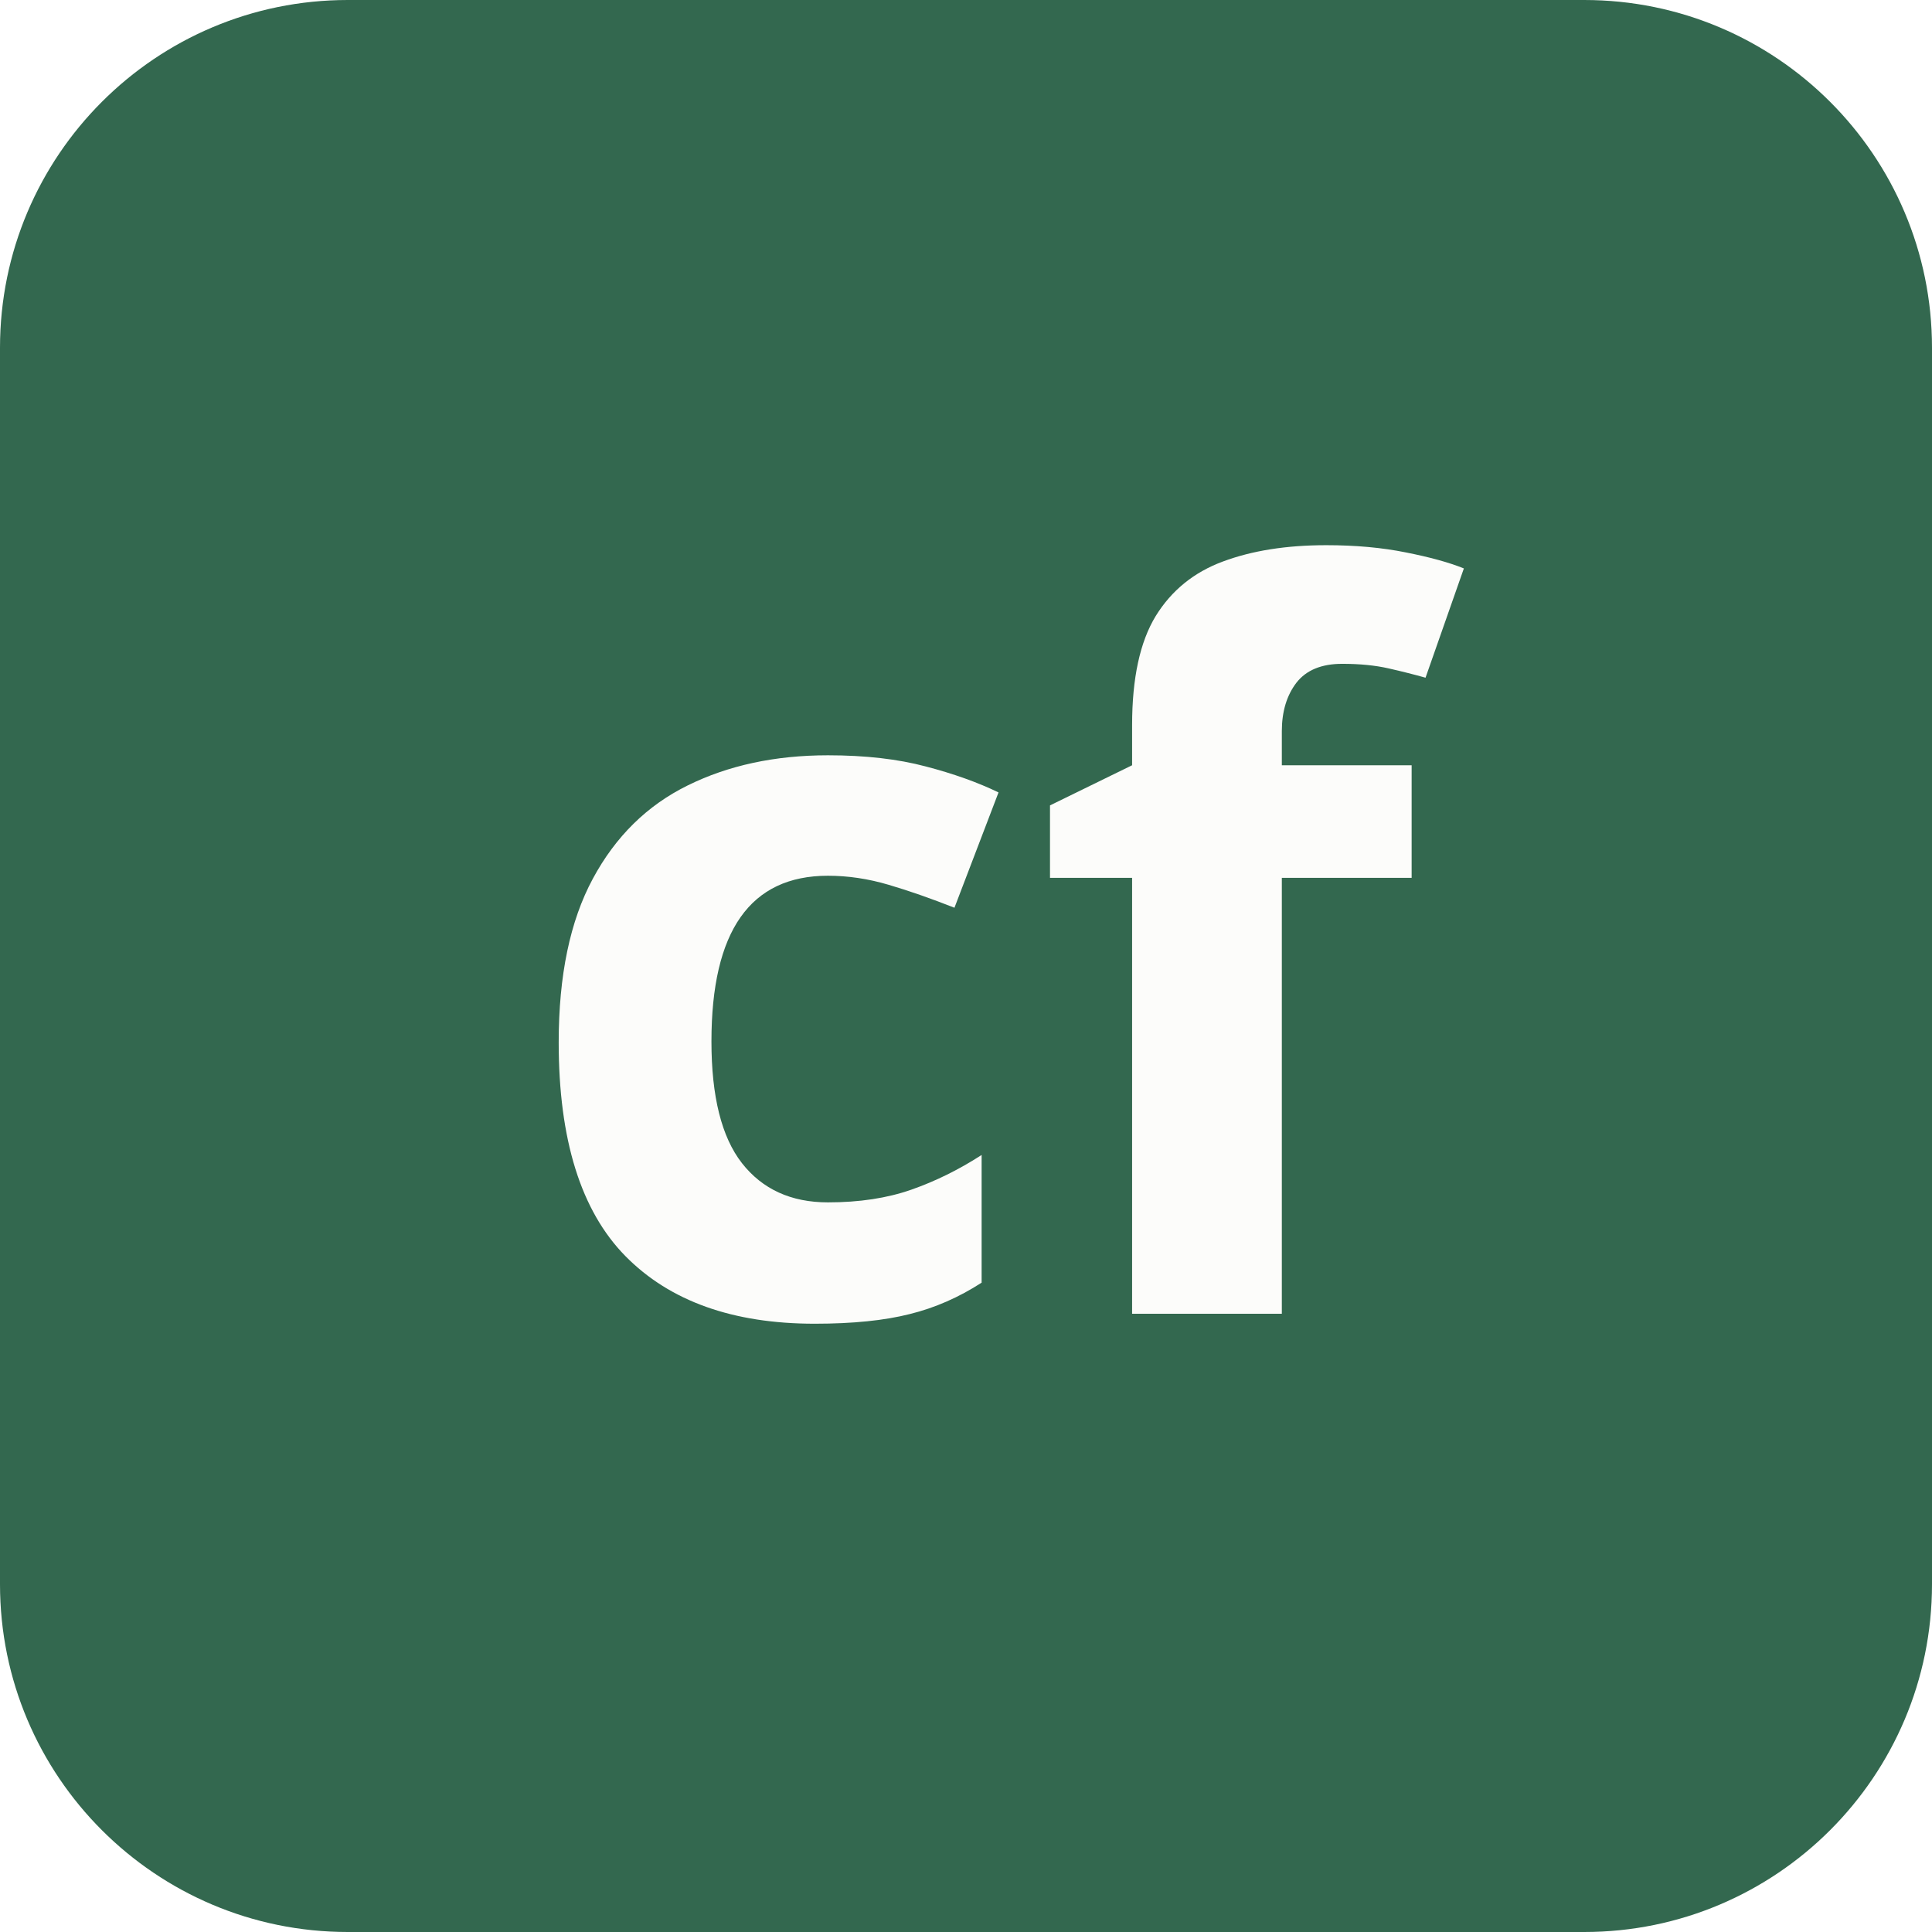
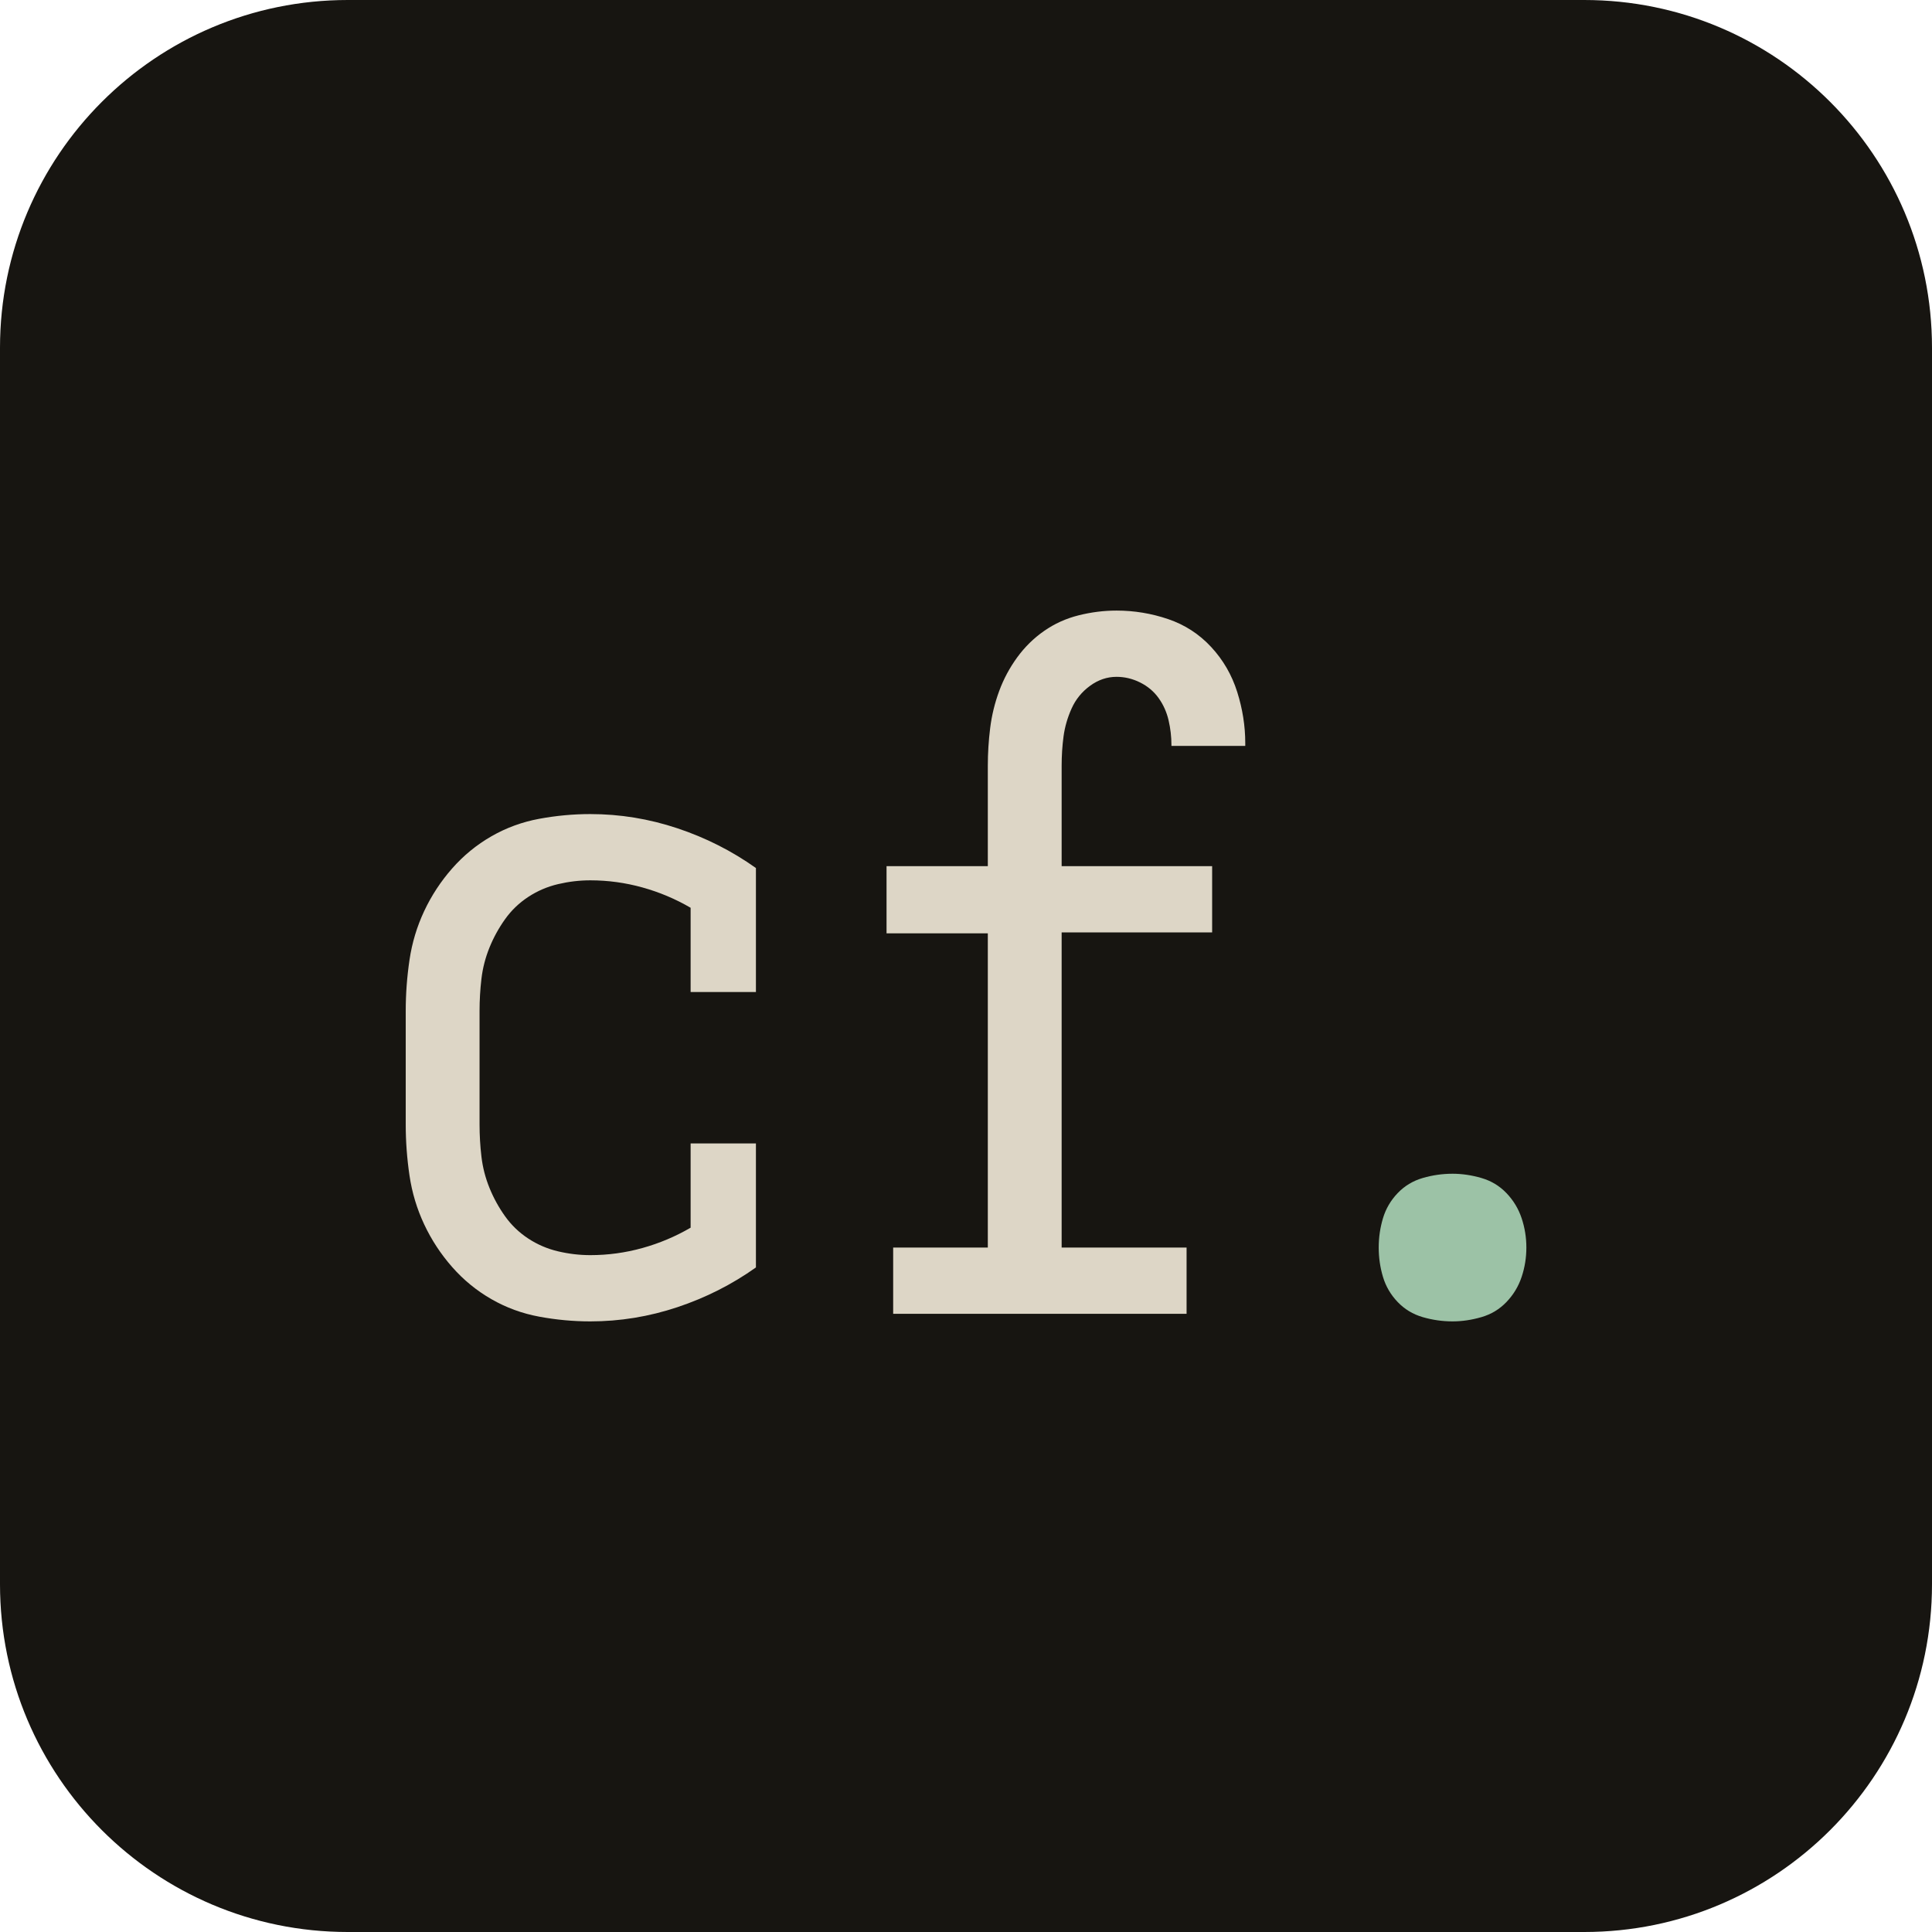
<svg xmlns="http://www.w3.org/2000/svg" viewBox="0 0 100 100">
-   <rect width="100" height="100" rx="18" fill="#33684f" />
-   <text x="50" y="68" font-family="system-ui,sans-serif" font-size="52" font-weight="600" fill="#fcfcfa" text-anchor="middle">cf</text>
+   <rect width="100" height="100" rx="18" fill="#171511" />
+   <g transform="translate(18.012 68.003) scale(0.04899 -0.04899)">
+     <path fill="#ddd6c6" d="M256 -8Q229 -8 202.0 -3.0Q175 2 151.5 15.5Q128 29 110.0 49.5Q92 70 80.5 94.5Q69 119 65.0 146.0Q61 173 61 200V320Q61 347 65.0 374.0Q69 401 80.5 425.5Q92 450 110.0 470.5Q128 491 151.5 504.5Q175 518 202.0 523.0Q229 528 256 528Q303 528 348.0 513.0Q393 498 431 471V340H362V429Q338 443 311.0 450.5Q284 458 256 458Q239 458 222.0 454.0Q205 450 190.5 440.5Q176 431 166.0 417.0Q156 403 149.5 387.0Q143 371 141.0 354.0Q139 337 139 320V200Q139 183 141.0 166.0Q143 149 149.5 133.0Q156 117 166.0 103.0Q176 89 190.5 79.5Q205 70 222.0 66.0Q239 62 256 62Q284 62 311.0 69.5Q338 77 362 91V180H431V49Q393 22 348.0 7.0Q303 -8 256 -8ZM576 0V70H676V402H569V473H676V579Q676 599 678.5 619.0Q681 639 688.0 658.0Q695 677 707.0 693.5Q719 710 735.5 721.5Q752 733 772.0 738.0Q792 743 812 743Q840 743 866.5 734.0Q893 725 912.0 704.5Q931 684 939.5 657.0Q948 630 948 603V600H870V601Q870 614 867.0 627.0Q864 640 856.5 650.5Q849 661 837.0 667.0Q825 673 812 673Q797 673 784.0 663.5Q771 654 764.5 639.5Q758 625 756.0 610.0Q754 595 754 579V473H913V403H754V70H886V0Z" />
+     <path fill="#9cc2a6" d="M1089 70Q1089 86 1093.5 101.0Q1098 116 1109.0 127.5Q1120 139 1135.5 143.5Q1151 148 1167 148Q1182 148 1197.5 143.5Q1213 139 1224.0 127.5Q1235 116 1240.0 101.0Q1245 86 1245 70Q1245 54 1240.0 39.0Q1235 24 1224.0 12.5Q1213 1 1197.5 -3.5Q1182 -8 1167 -8Q1151 -8 1135.5 -3.5Q1120 1 1109.0 12.5Q1098 24 1093.5 39.0Q1089 54 1089 70Z" />
+   </g>
</svg>
